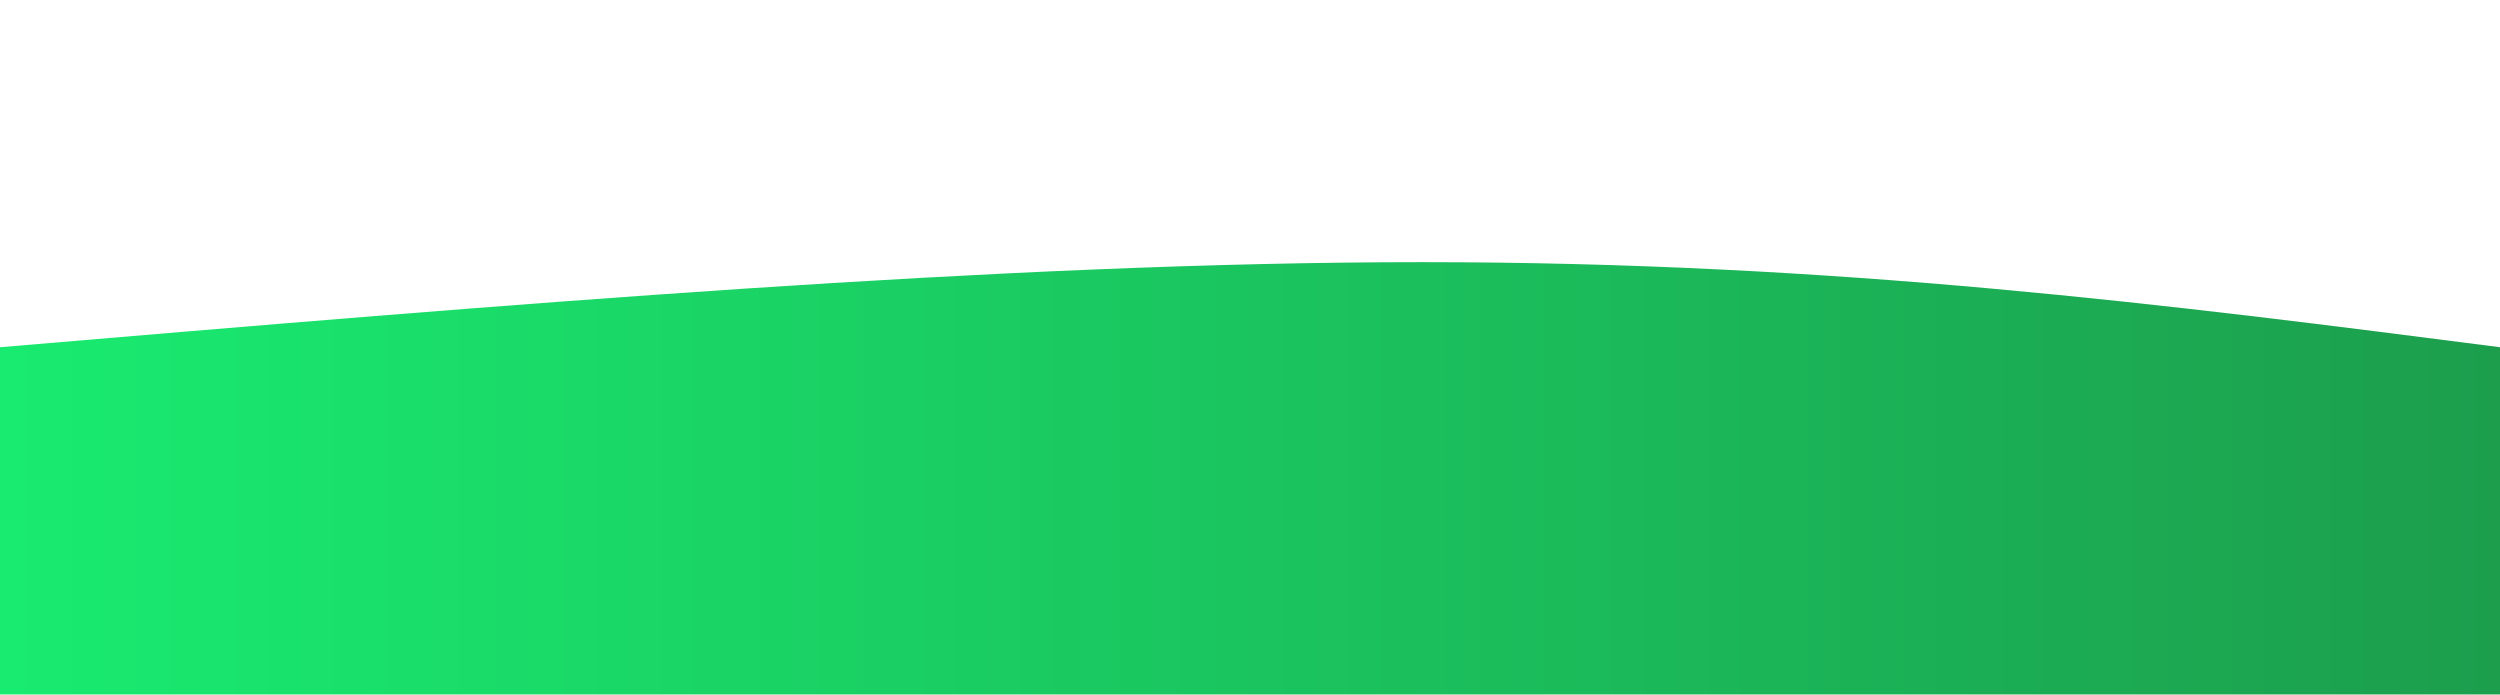
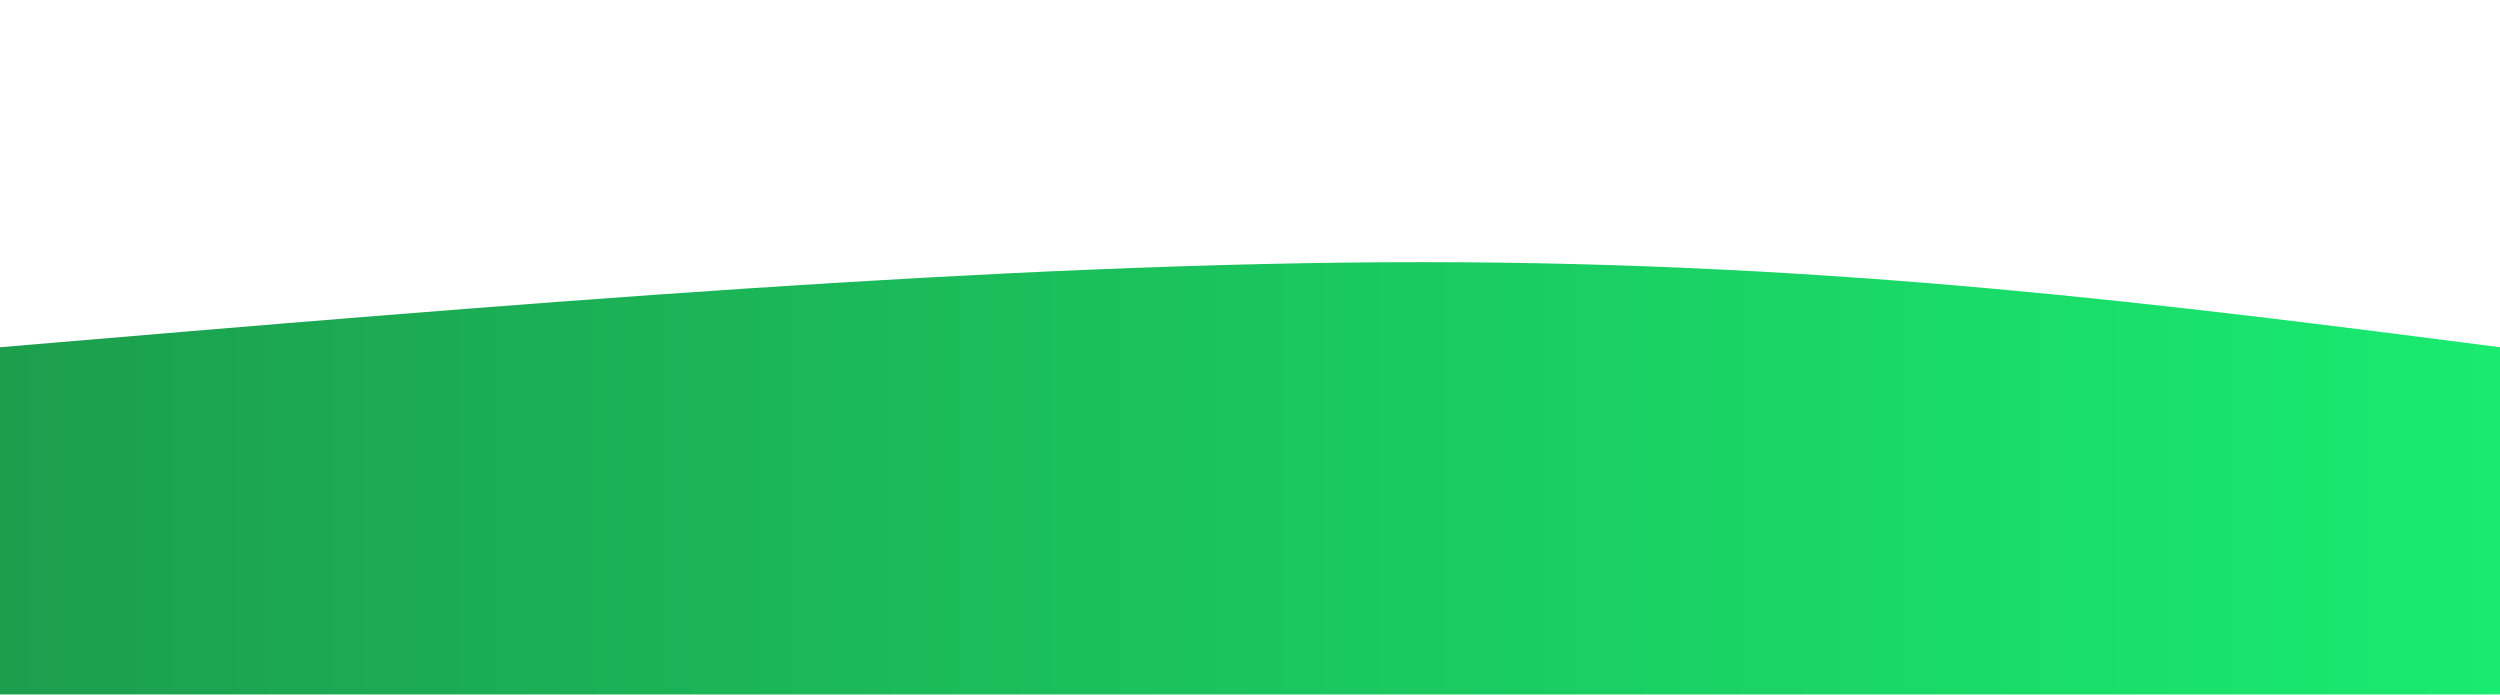
<svg xmlns="http://www.w3.org/2000/svg" width="100%" height="100%" id="svg" viewBox="0 0 1440 400" class="transition duration-300 ease-in-out delay-150">
  <defs>
    <linearGradient id="gradient" x1="100%" y1="50%" x2="0%" y2="50%">
-       <stop offset="0%" stop-color="#1c9e4dff" />
-       <stop offset="100%" stop-color="#19eb70ff" />
+       <stop offset="0%" stop-color="#19eb70ff" />
+       <stop offset="100%" stop-color="#1c9e4dff" />
    </linearGradient>
  </defs>
  <path d="M 0,400 C 0,400 0,200 0,200 C 289.5,175.5 579,151 819,151 C 1059,151 1249.5,175.5 1440,200 C 1440,200 1440,400 1440,400 Z" stroke="none" stroke-width="0" fill="url(#gradient)" class="transition-all duration-300 ease-in-out delay-150 path-0" />
</svg>
